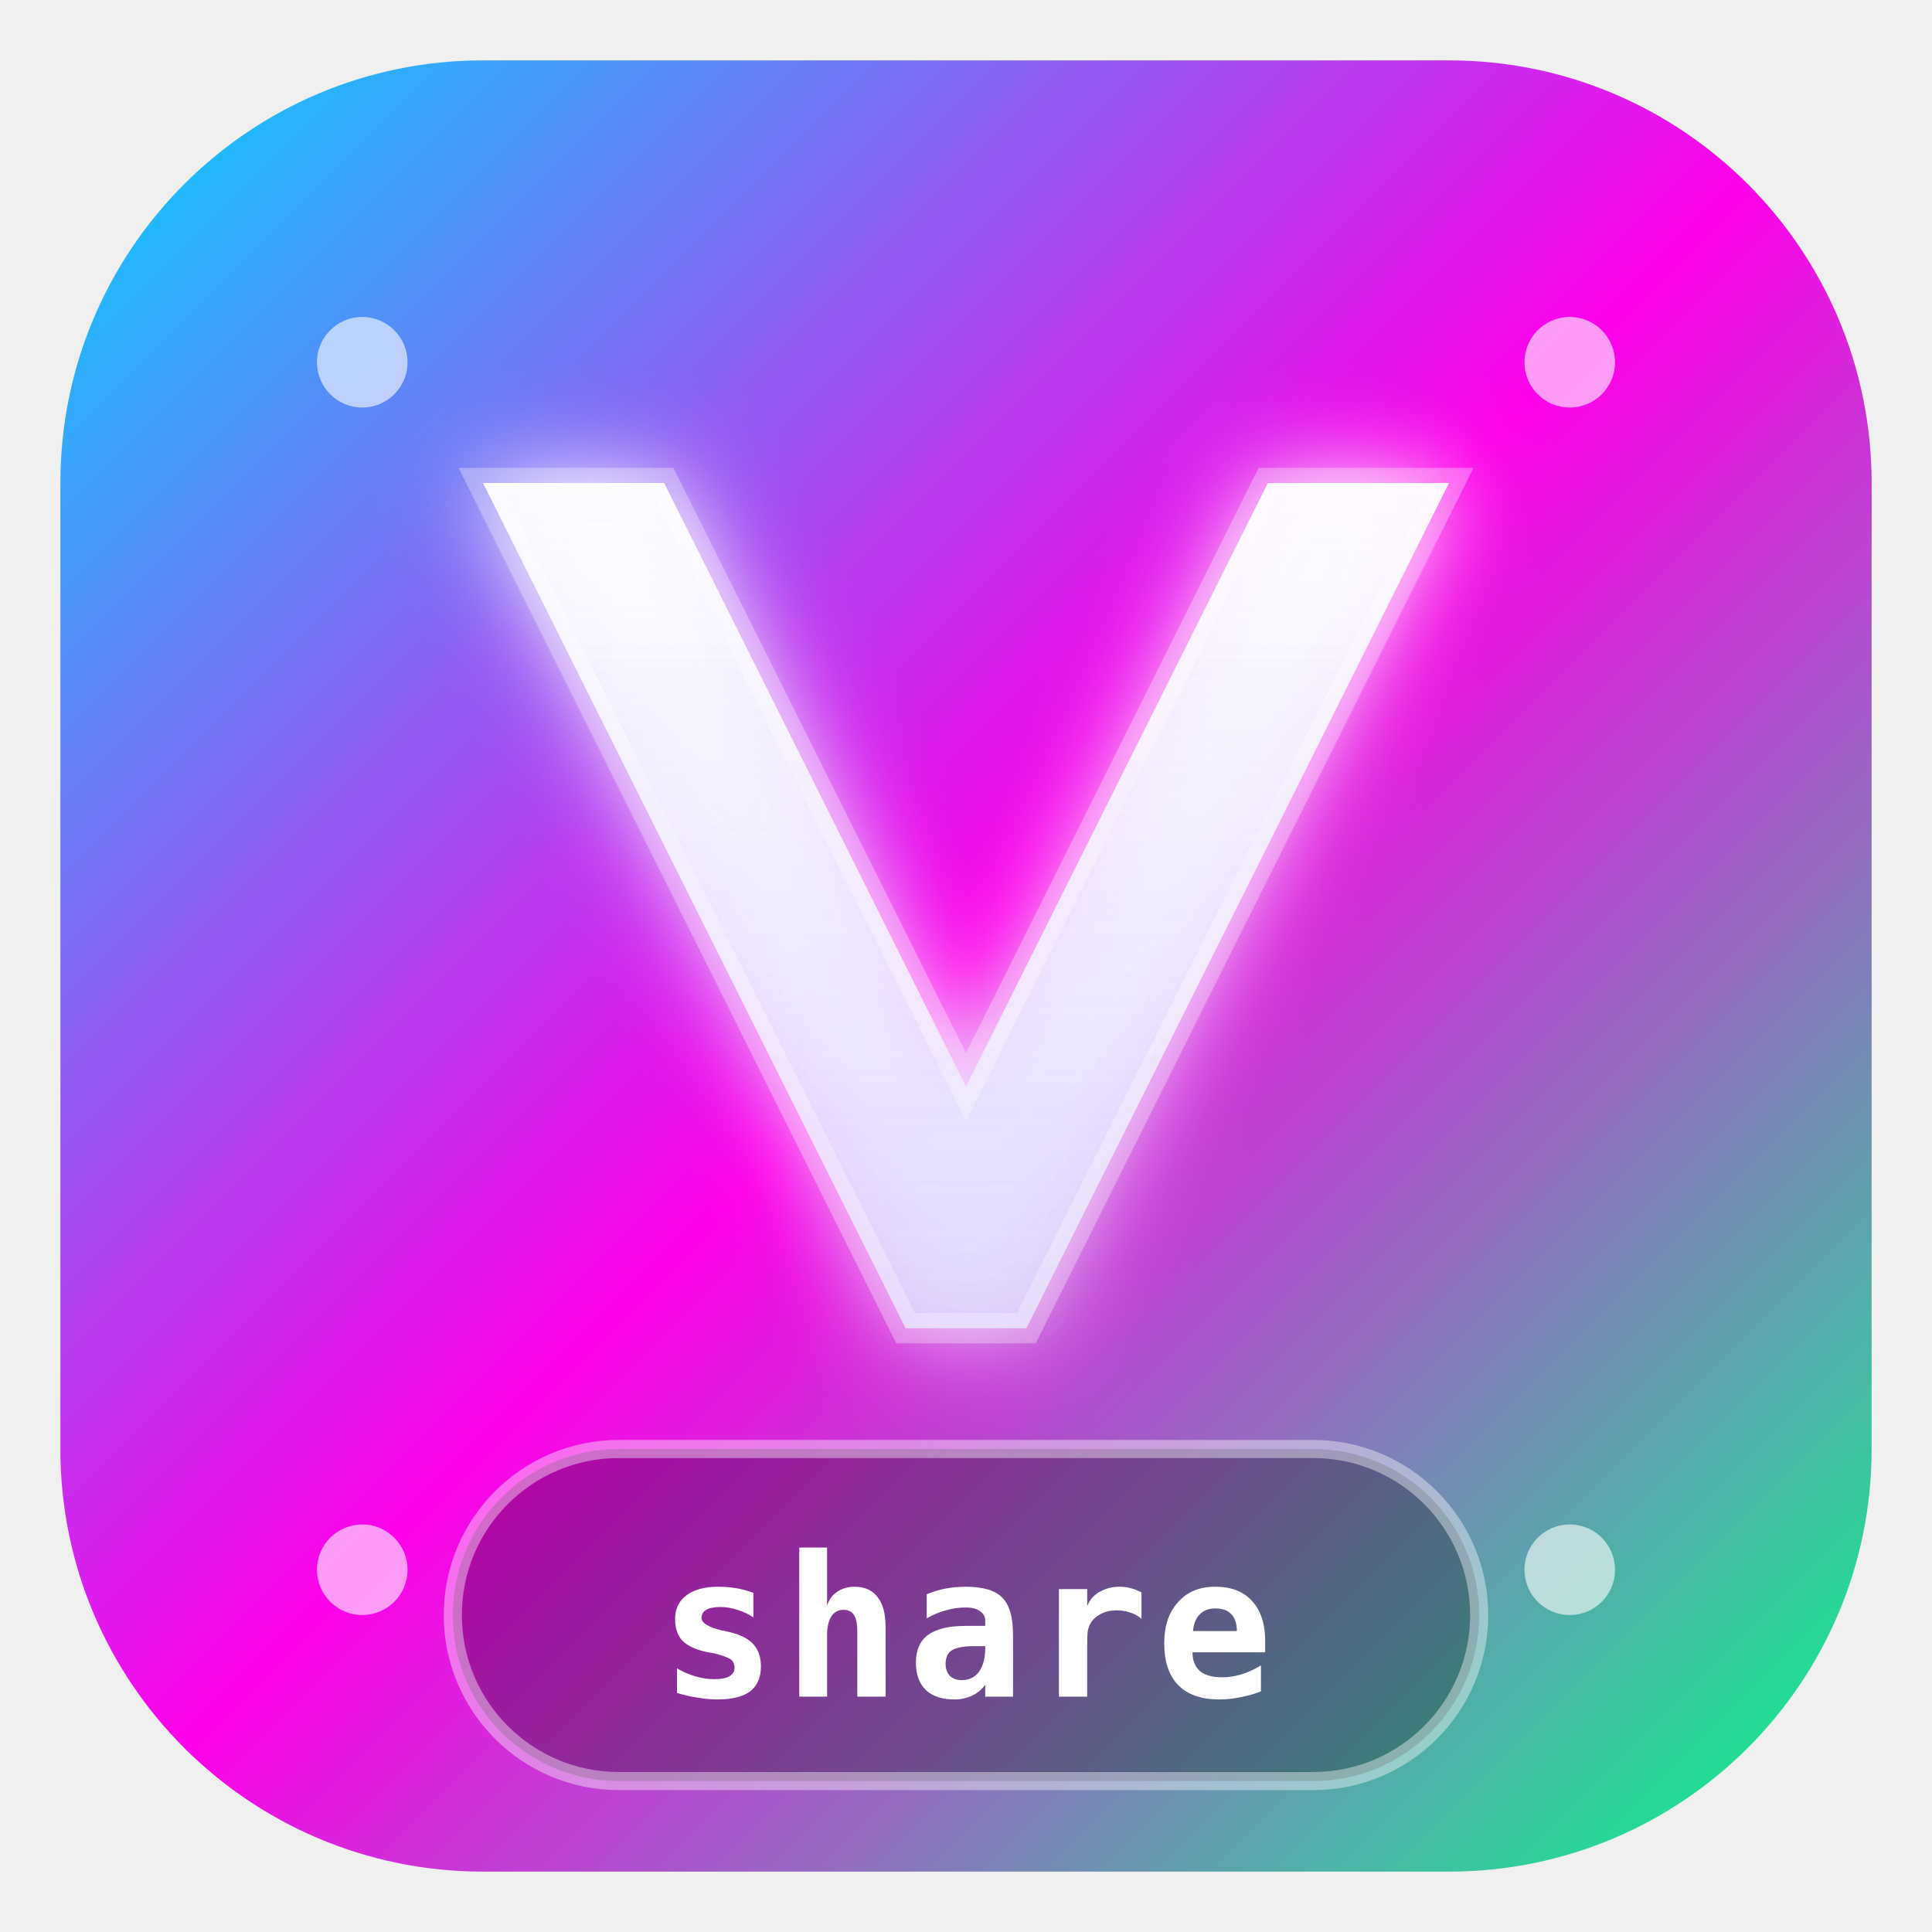
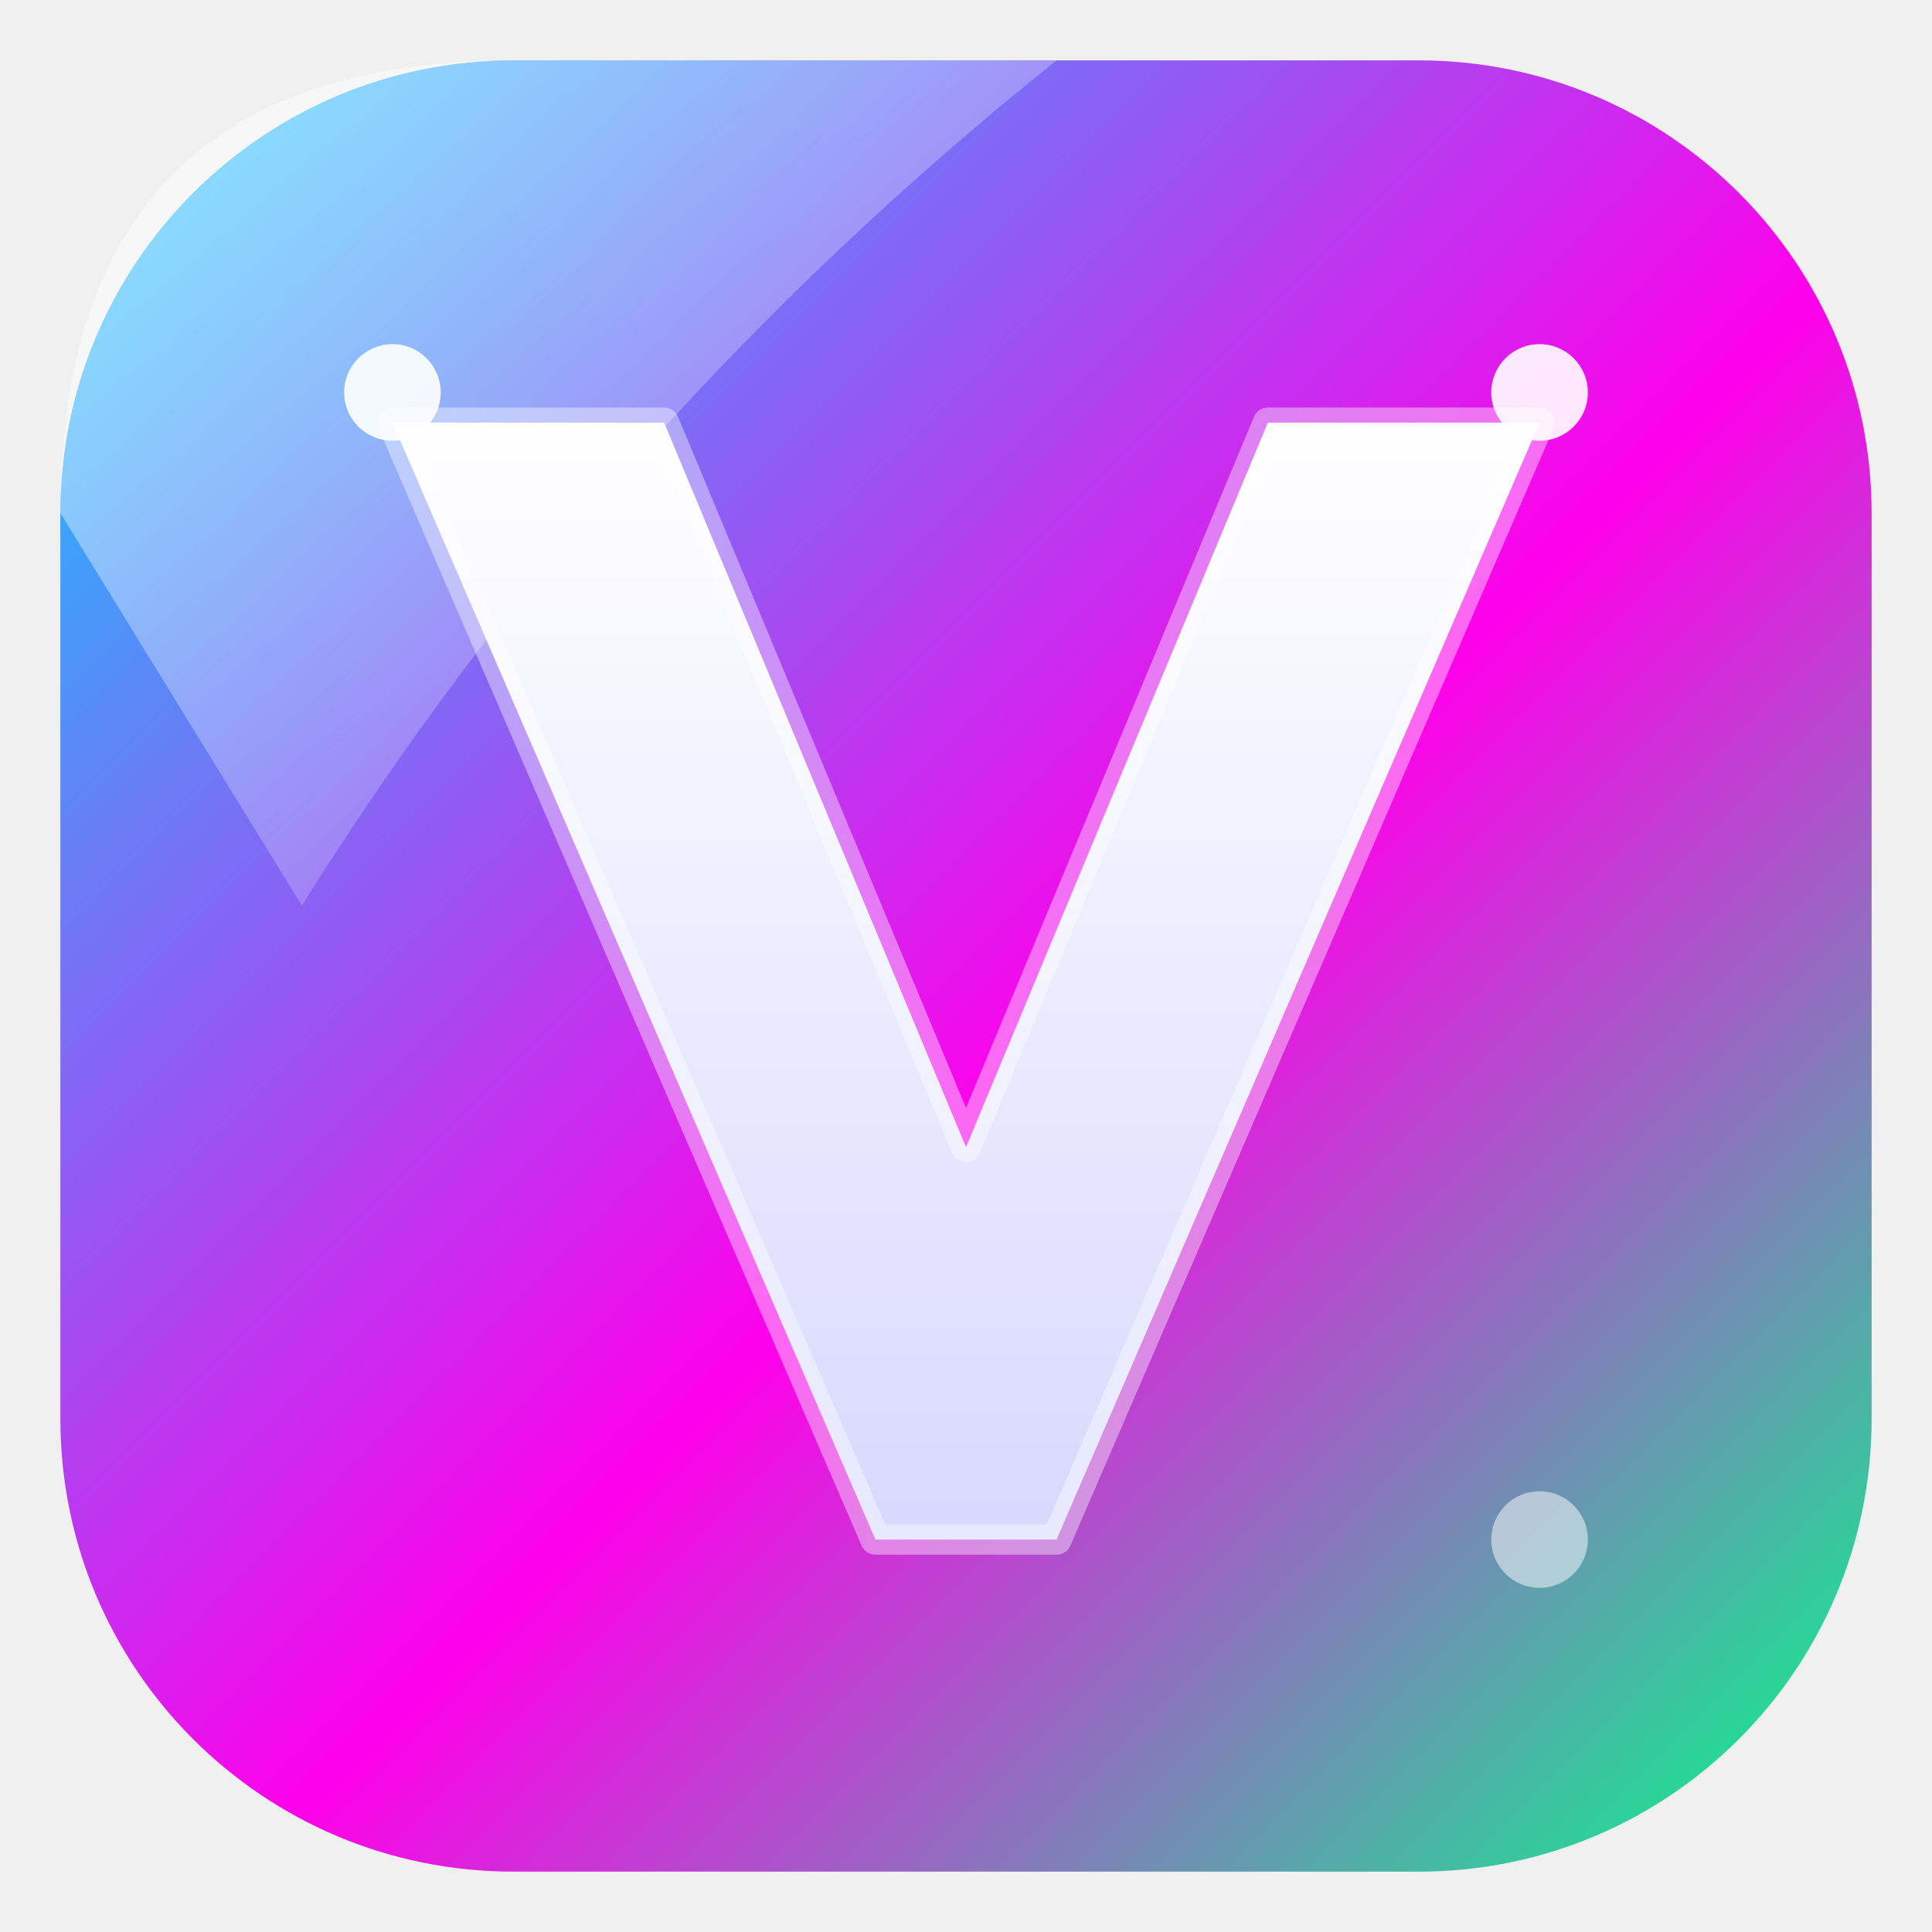
<svg xmlns="http://www.w3.org/2000/svg" viewBox="0 0 64 64" width="64" height="64">
  <defs>
    <linearGradient id="bg" x1="0%" y1="0%" x2="100%" y2="100%">
      <stop offset="0%" stop-color="#00d4ff" />
-       <stop offset="50%" stop-color="#ff00ea" />
+       <stop offset="55%" stop-color="#ff00ea" />
      <stop offset="100%" stop-color="#00ff88" />
    </linearGradient>
-     <linearGradient id="v" x1="0%" y1="0%" x2="0%" y2="100%">
-       <stop offset="0%" stop-color="#ffffff" stop-opacity="0.95" />
-       <stop offset="100%" stop-color="#e0e0ff" stop-opacity="0.8" />
+     <linearGradient id="vfill" x1="0%" y1="0%" x2="0%" y2="100%">
+       <stop offset="0%" stop-color="#ffffff" />
+       <stop offset="100%" stop-color="#d8d8ff" />
    </linearGradient>
-     <filter id="glow" x="-50%" y="-50%" width="200%" height="200%">
-       <feGaussianBlur stdDeviation="1.5" result="blur" />
-       <feMerge>
-         <feMergeNode in="blur" />
-         <feMergeNode in="SourceGraphic" />
-       </feMerge>
-     </filter>
+     <linearGradient id="shine" x1="0%" y1="0%" x2="100%" y2="100%">
+       <stop offset="0%" stop-color="white" stop-opacity="0.55" />
+       <stop offset="100%" stop-color="white" stop-opacity="0" />
+     </linearGradient>
  </defs>
-   <rect x="2" y="2" width="60" height="60" rx="14" ry="14" fill="url(#bg)" />
-   <circle cx="12" cy="12" r="1.5" fill="white" opacity="0.6" />
-   <circle cx="52" cy="12" r="1.5" fill="white" opacity="0.6" />
-   <circle cx="12" cy="52" r="1.5" fill="white" opacity="0.6" />
-   <circle cx="52" cy="52" r="1.5" fill="white" opacity="0.6" />
-   <g filter="url(#glow)">
-     <path d="M 16 16 L 22 16 L 32 36 L 42 16 L 48 16 L 34 44 L 30 44 Z" fill="url(#v)" stroke="white" stroke-width="1" stroke-opacity="0.3" />
-   </g>
-   <rect x="15" y="48" width="34" height="11" rx="5.5" ry="5.5" fill="#000000" fill-opacity="0.28" stroke="white" stroke-opacity="0.4" stroke-width="0.6" />
-   <text x="32" y="56.2" font-family="ui-monospace, 'SF Mono', Menlo, Consolas, monospace" font-size="6.5" font-weight="700" letter-spacing="0.2" fill="white" text-anchor="middle">share</text>
+   <rect x="2" y="2" width="60" height="60" rx="15" ry="15" fill="url(#bg)" />
+   <path d="M 2 17 Q 2 2 17 2 L 35 2 Q 20 14 10 30 Z" fill="url(#shine)" />
+   <path d="M 13 14 L 22 14 L 32 38 L 42 14 L 51 14 L 35 51 L 29 51 Z" fill="url(#vfill)" stroke="white" stroke-width="1" stroke-opacity="0.4" stroke-linejoin="round" />
+   <circle cx="13" cy="13" r="1.6" fill="white" opacity="0.9" />
+   <circle cx="51" cy="13" r="1.6" fill="white" opacity="0.9" />
+   <circle cx="51" cy="51" r="1.6" fill="white" opacity="0.5" />
</svg>
